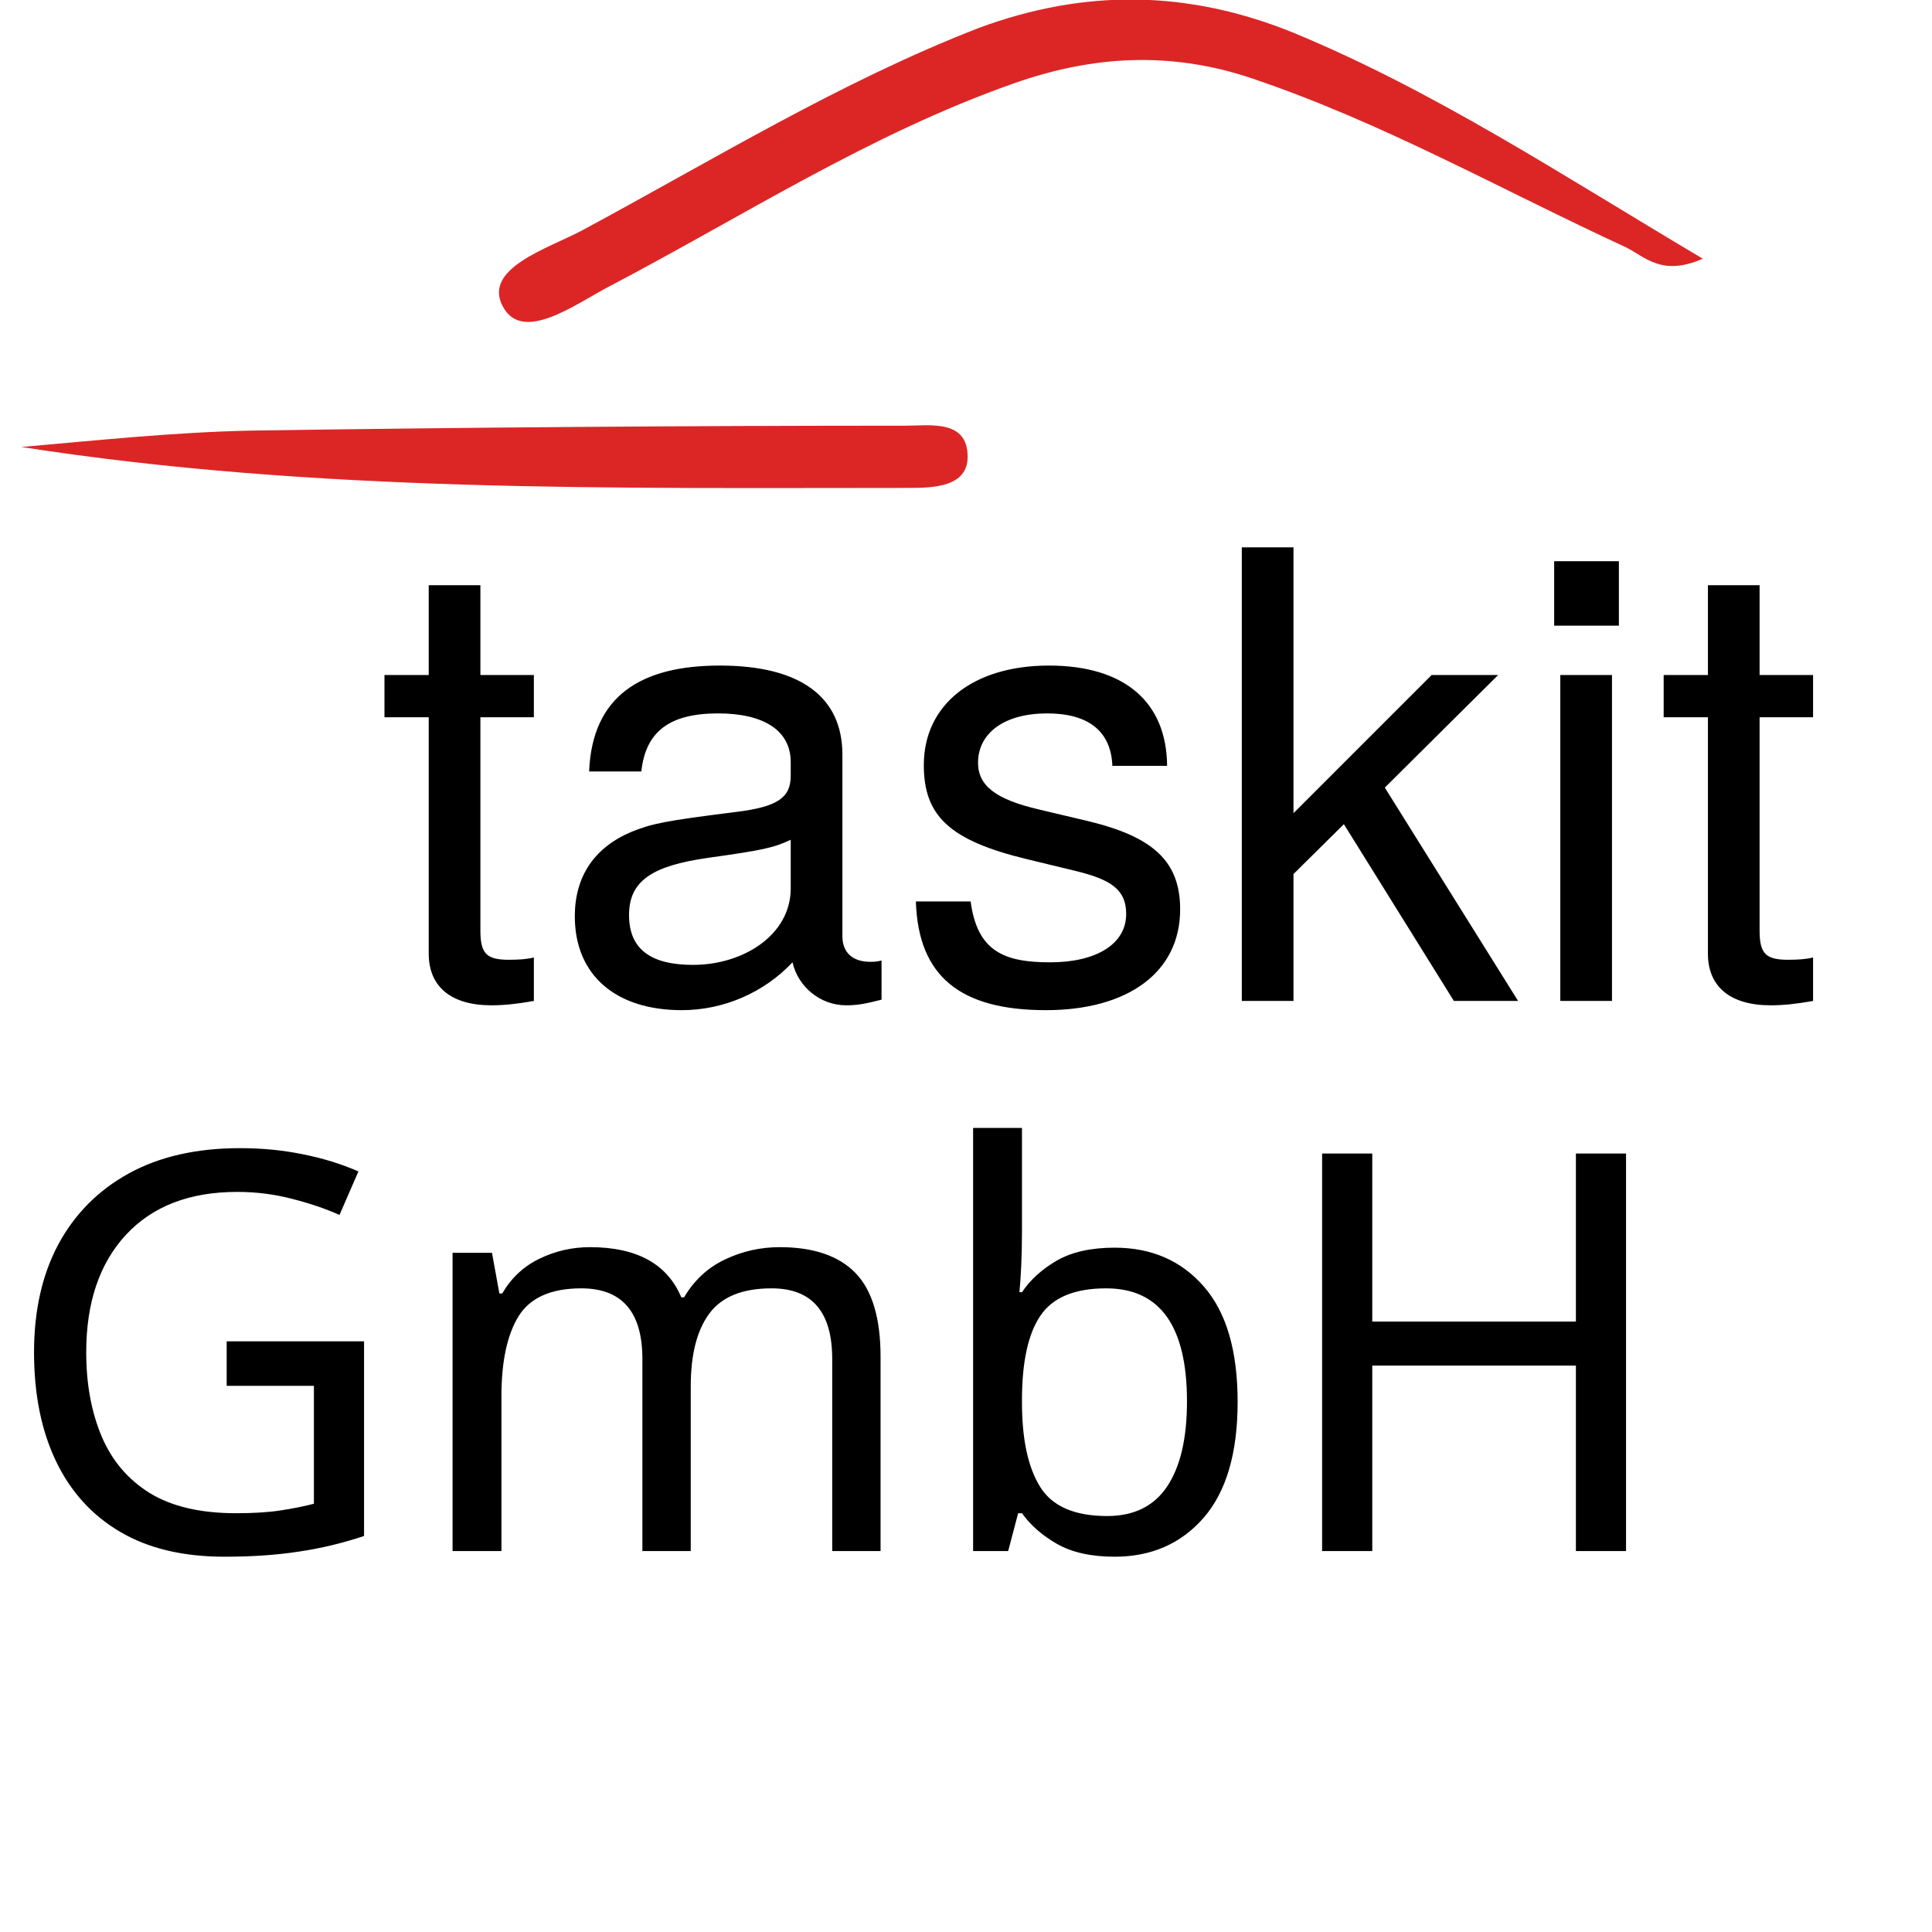
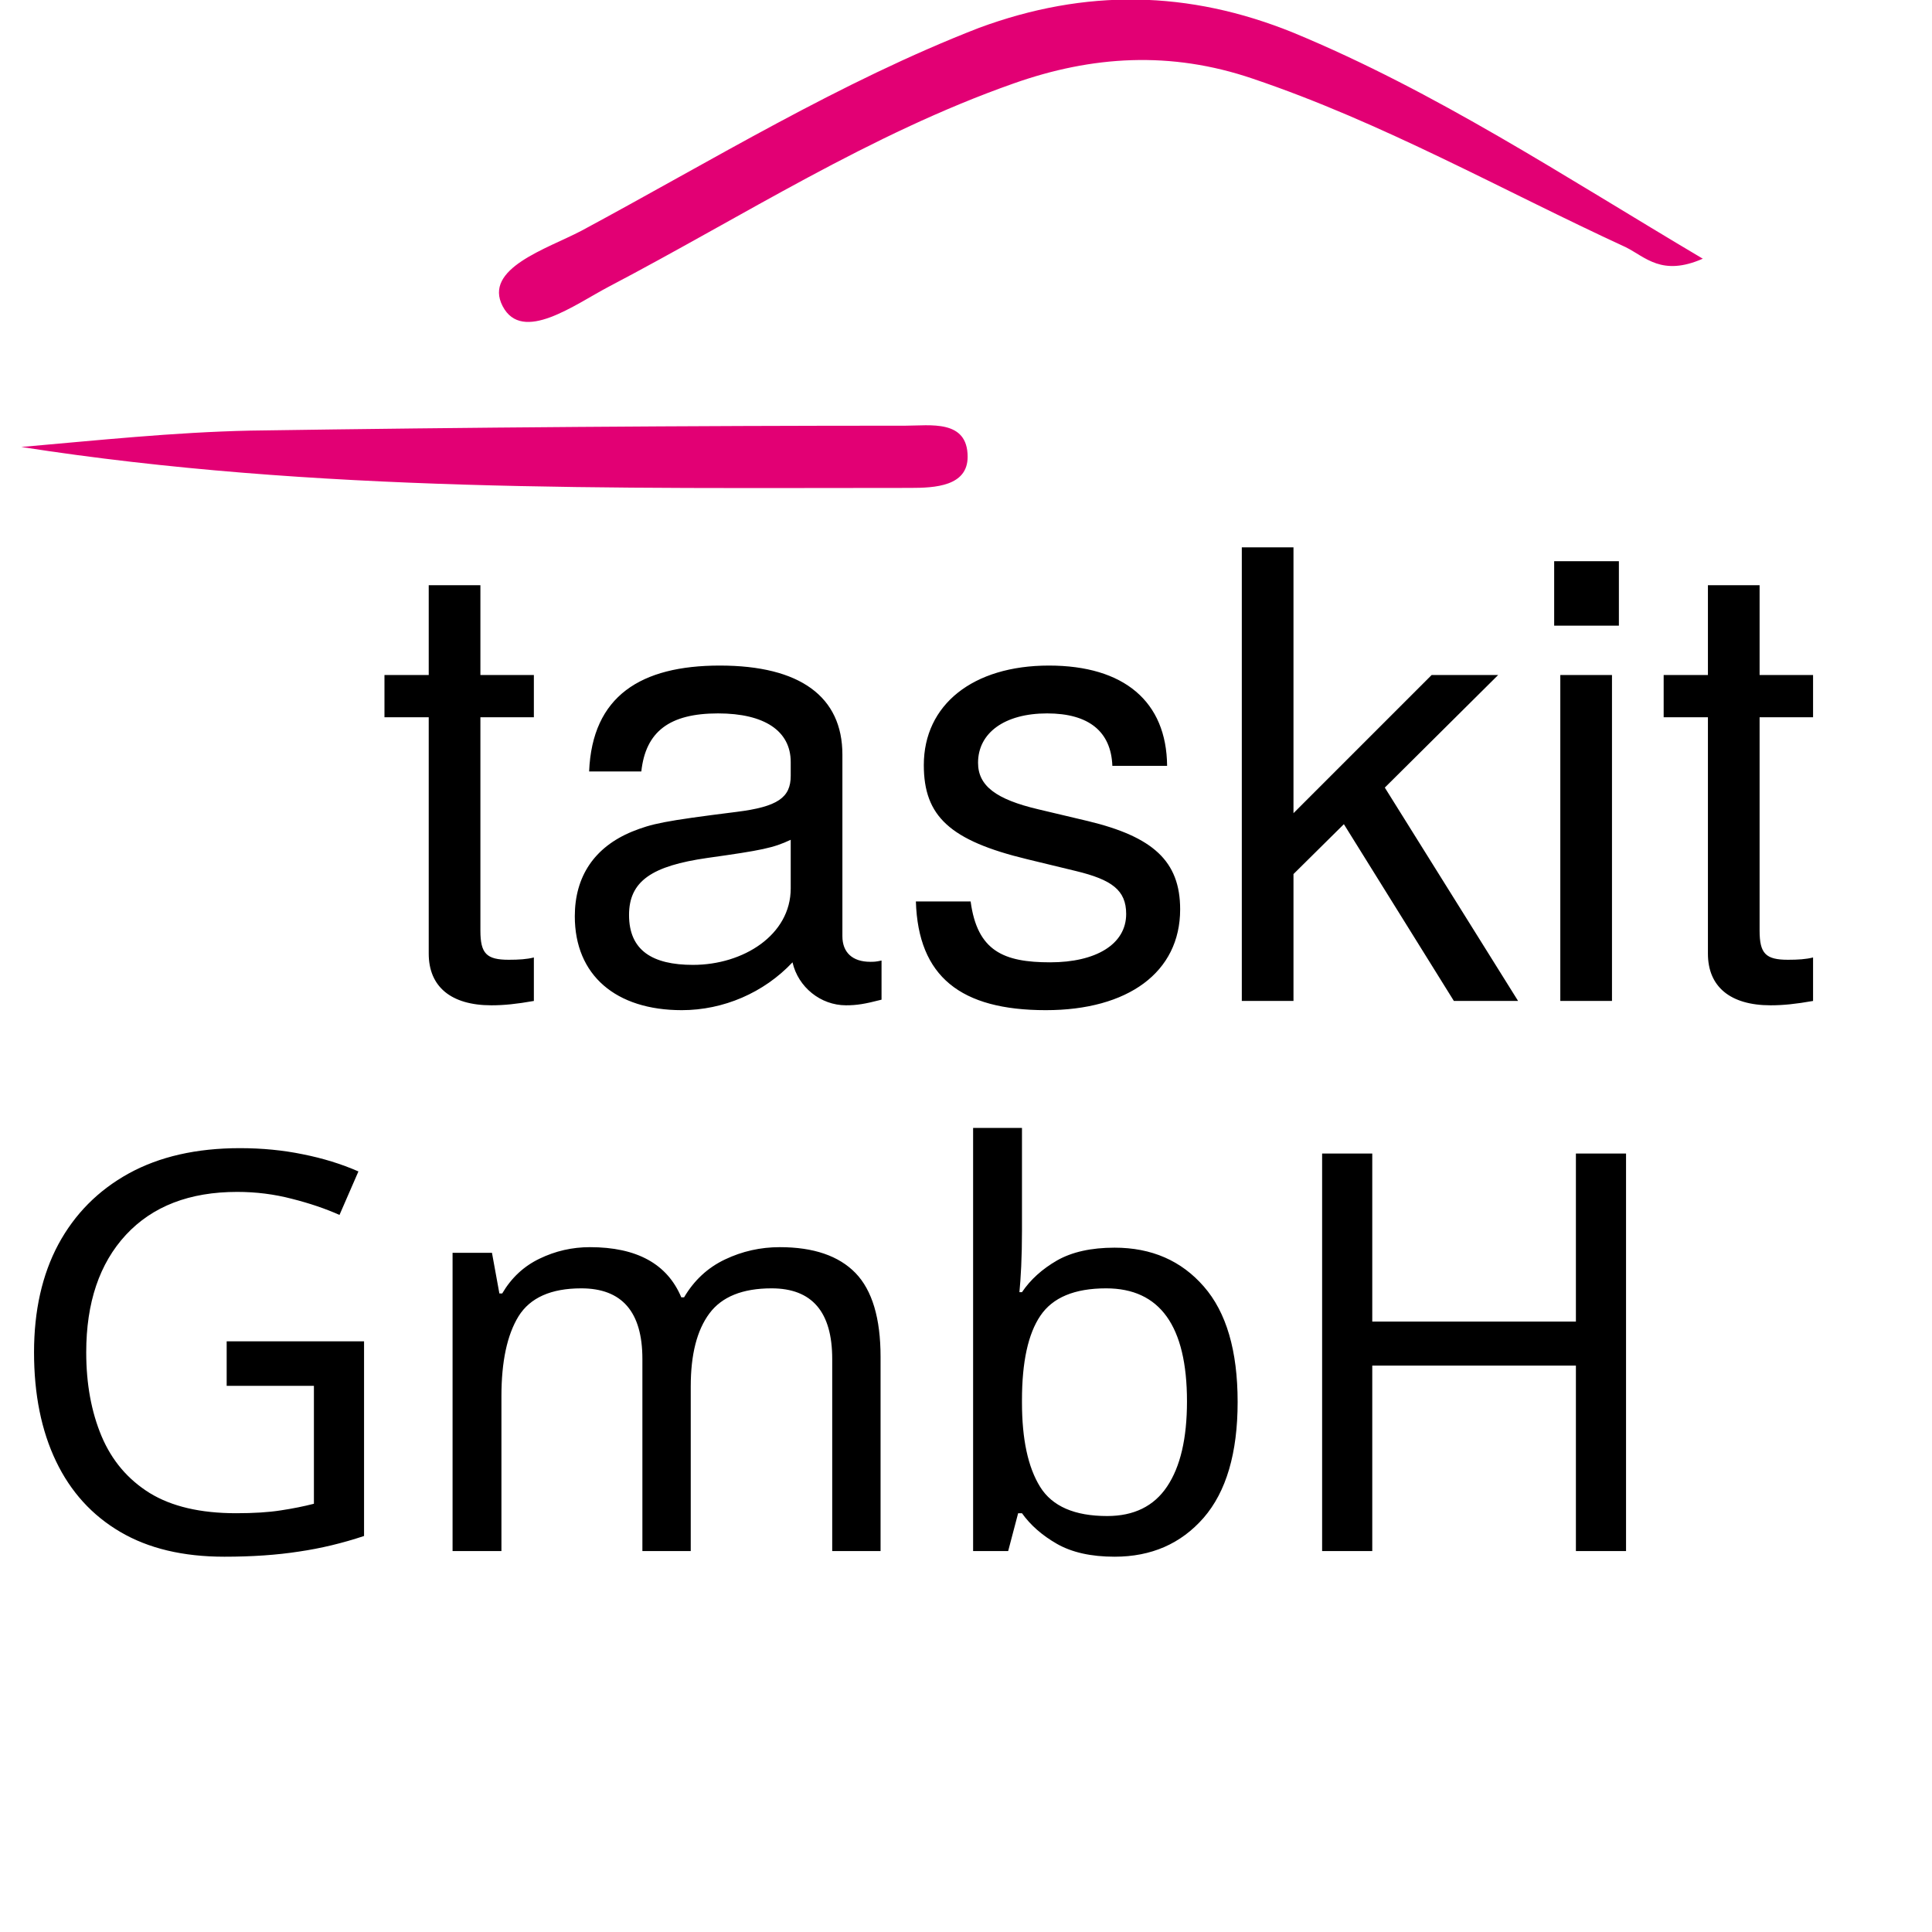
<svg xmlns="http://www.w3.org/2000/svg" version="1.1" id="Layer_1" x="0px" y="0px" viewBox="0 0 118 118" style="enable-background:new 0 0 118 118;" xml:space="preserve">
  <style type="text/css">
- 	.st0{fill:#DC2626}
+ 	.st0{fill:#E20074}
	.st1{font-family:'HelveticaNeue';}
	.st2{font-size:38px;}
	.st3{font-family:'HelveticaNeue-Thin';}
	.st4{font-size:34px;}
</style>
  <path class="st0" d="M104,15.8c-2.5,1.1-3.5-0.1-4.7-0.7c-7.6-3.5-14.8-7.6-22.8-10.3c-5-1.7-9.8-1.4-14.6,0.3  c-8.8,3.1-16.5,8.1-24.7,12.4c-2.1,1.1-5.3,3.5-6.5,1.2c-1.2-2.3,2.7-3.5,4.8-4.6c8-4.3,15.8-9.1,24.3-12.4C66.3-0.7,72.6-0.6,79,2  C87.7,5.6,95.4,10.7,104,15.8z" />
  <path class="st0" d="M1.3,27.3c4.6-0.4,9.3-0.9,14-1c13.3-0.2,26.7-0.3,40-0.3c1.5,0,3.8-0.4,3.8,1.9c0,1.8-2,1.9-3.5,1.9  C37.4,29.8,19.3,30.1,1.3,27.3z" />
  <text transform="matrix(1 0 0 1 22.9507 61.1348)" class="st1 st2">taskit</text>
  <text transform="matrix(1 0 0 1 6.713867e-04 94.7348)" class="st3 st4">GmbH</text>
</svg>
